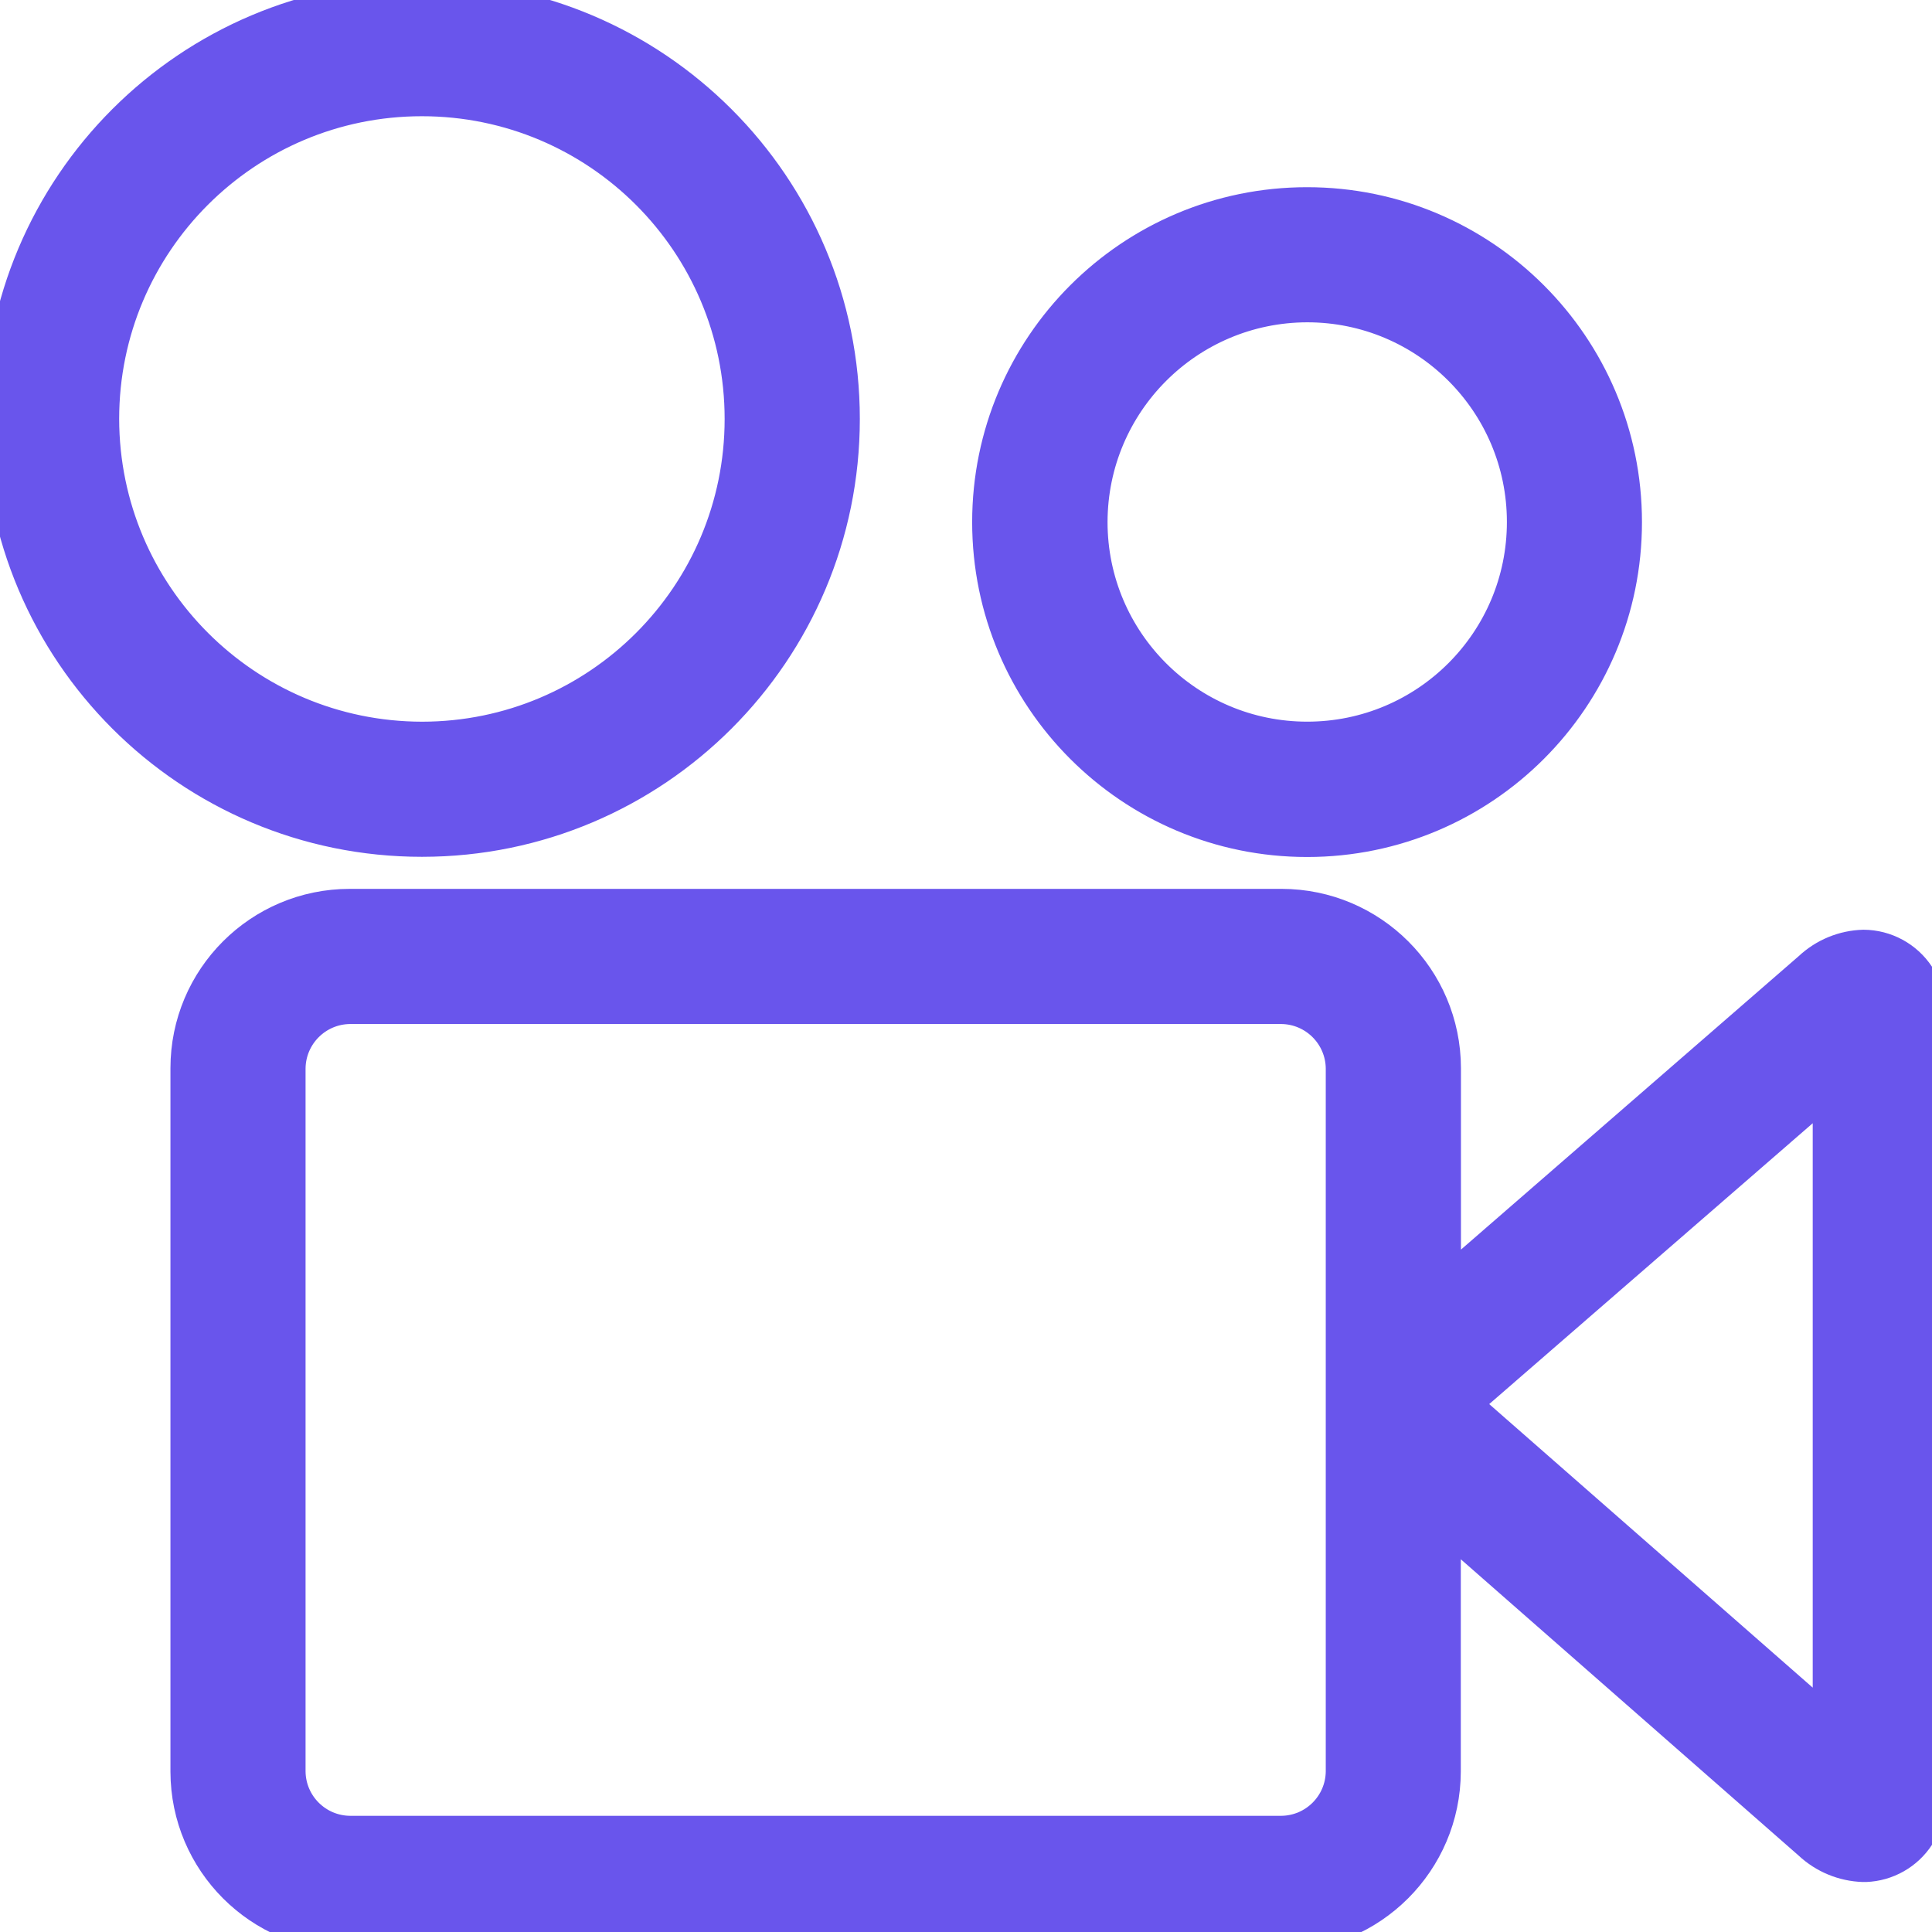
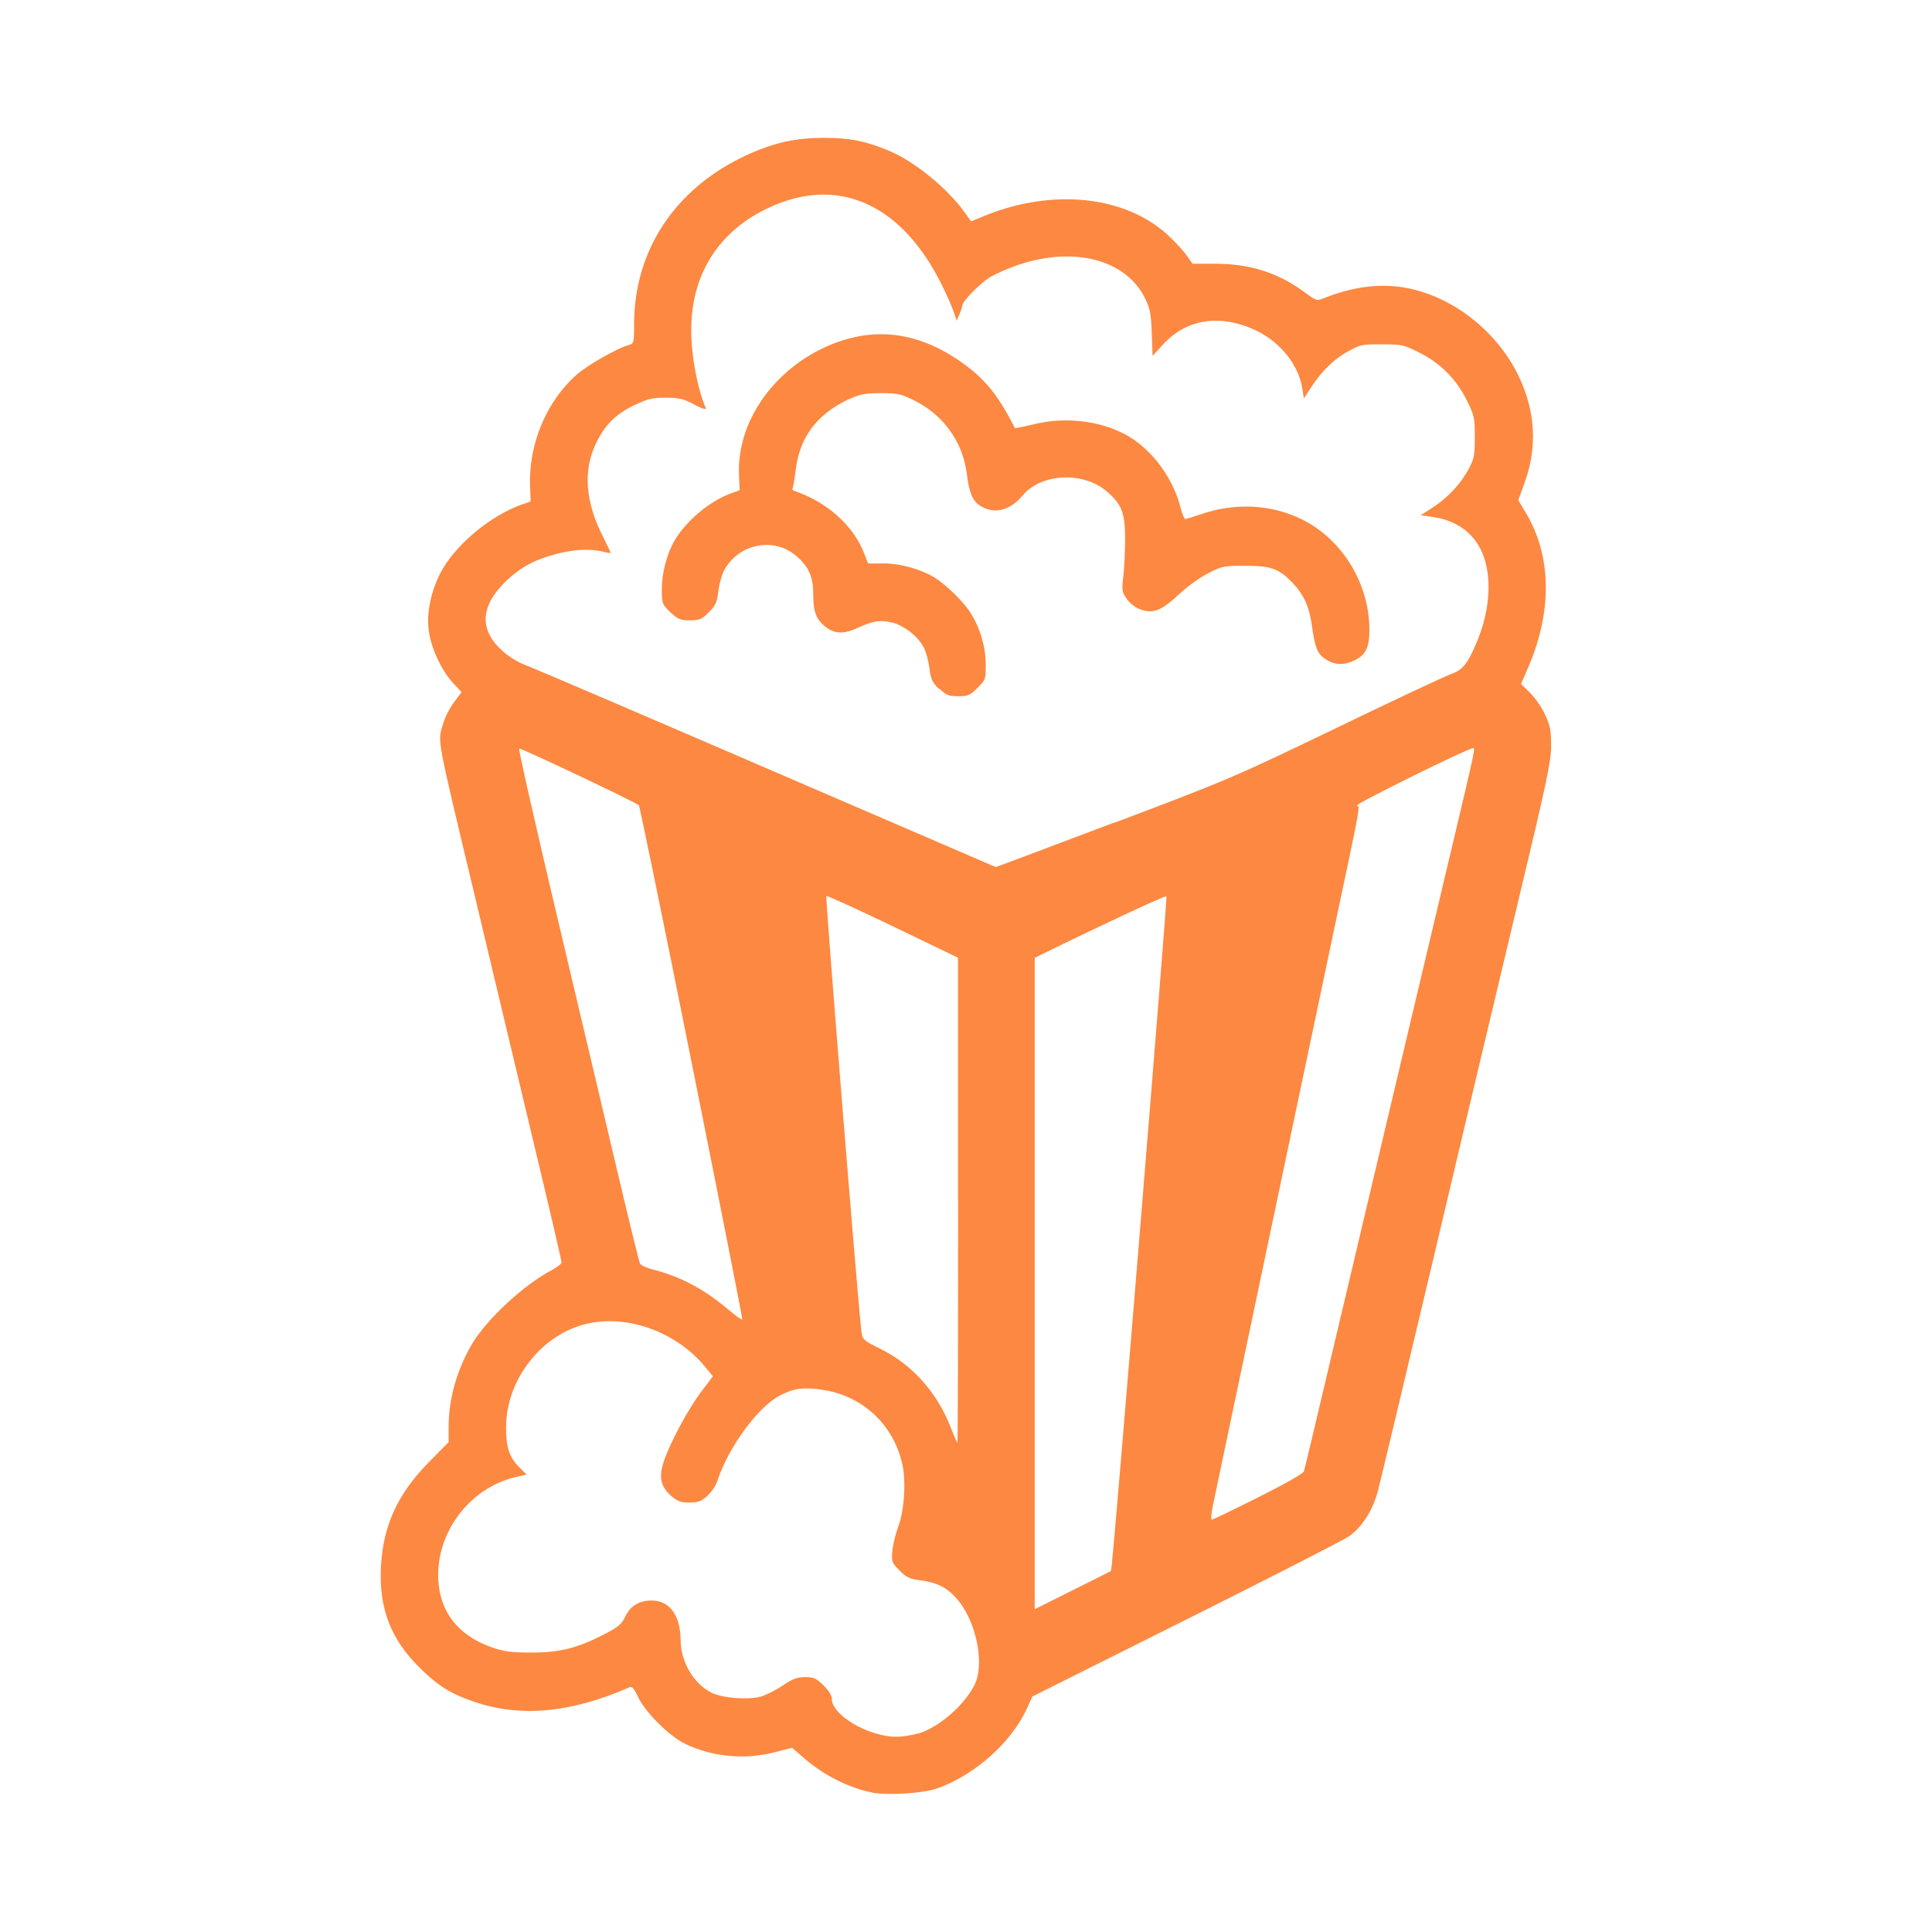
- <svg xmlns="http://www.w3.org/2000/svg" width="64px" height="64px" viewBox="-0.08 0 50.633 50.633" fill="#6955ec" stroke="#6955ec">
+ <svg xmlns="http://www.w3.org/2000/svg" fill="#fd8841" width="800px" height="800px" viewBox="0 0 14 14" role="img" focusable="false" aria-hidden="true">
  <g id="SVGRepo_bgCarrier" stroke-width="0" />
  <g id="SVGRepo_tracerCarrier" stroke-linecap="round" stroke-linejoin="round" />
  <g id="SVGRepo_iconCarrier">
-     <path id="cinema" d="M235.795,668.725A10.977,10.977,0,1,0,224.821,679.7,10.975,10.975,0,0,0,235.795,668.725Zm-19.411,0a8.434,8.434,0,1,1,8.437,8.434A8.448,8.448,0,0,1,216.384,668.725Zm31.634,10.98a8.277,8.277,0,1,0-8.279-8.278A8.277,8.277,0,0,0,248.018,679.705Zm0-14.013a5.733,5.733,0,1,1-5.731,5.735A5.743,5.743,0,0,1,248.018,665.692Zm15.96,17.666a1.663,1.663,0,0,0-1.378-.747,2.071,2.071,0,0,0-1.36.56l-9.691,8.42V685.74a4.206,4.206,0,0,0-4.2-4.2H222.928a4.2,4.2,0,0,0-4.2,4.2v18.437a4.209,4.209,0,0,0,4.2,4.2h24.417a4.215,4.215,0,0,0,4.2-4.2v-6.671l9.691,8.5a2.085,2.085,0,0,0,1.362.562.458.458,0,0,0,.052,0,1.658,1.658,0,0,0,1.328-.752,2.163,2.163,0,0,0,.325-1.2V684.569A2.164,2.164,0,0,0,263.978,683.358Zm-14.972,20.819a1.677,1.677,0,0,1-1.661,1.656H222.928a1.677,1.677,0,0,1-1.659-1.656V685.74a1.678,1.678,0,0,1,1.659-1.658h24.417a1.679,1.679,0,0,1,1.661,1.658Zm12.762-1.1-9.739-8.536,9.739-8.455Z" transform="translate(-213.841 -657.745)" fill="#6955ec" />
+     <path d="m 6.324,12.99 c -0.168,-0.032 -0.352,-0.124 -0.497,-0.249 l -0.087,-0.076 -0.12,0.031 c -0.222,0.057 -0.449,0.037 -0.65,-0.057 -0.116,-0.054 -0.294,-0.23 -0.346,-0.342 -0.028,-0.06 -0.044,-0.079 -0.061,-0.071 -0.423,0.186 -0.79,0.221 -1.126,0.106 -0.173,-0.059 -0.262,-0.115 -0.397,-0.248 -0.211,-0.208 -0.297,-0.436 -0.279,-0.74 0.017,-0.293 0.122,-0.52 0.347,-0.749 l 0.143,-0.145 0,-0.112 c 0,-0.202 0.062,-0.419 0.172,-0.603 0.107,-0.178 0.373,-0.425 0.573,-0.53 0.04,-0.021 0.073,-0.047 0.073,-0.058 0,-0.011 -0.073,-0.327 -0.163,-0.703 -0.09,-0.376 -0.201,-0.84 -0.246,-1.031 -0.045,-0.191 -0.139,-0.584 -0.208,-0.873 -0.298,-1.247 -0.282,-1.158 -0.239,-1.302 0.013,-0.044 0.048,-0.112 0.078,-0.151 l 0.054,-0.071 -0.064,-0.069 c -0.079,-0.086 -0.149,-0.233 -0.171,-0.357 -0.022,-0.127 0.004,-0.277 0.074,-0.423 0.098,-0.204 0.363,-0.43 0.603,-0.513 l 0.058,-0.02 -0.004,-0.114 c -0.011,-0.299 0.117,-0.608 0.334,-0.802 0.08,-0.072 0.301,-0.197 0.385,-0.219 0.033,-0.01 0.035,-0.017 0.035,-0.15 0,-0.534 0.296,-0.982 0.807,-1.221 0.198,-0.092 0.357,-0.129 0.567,-0.129 0.187,-10e-5 0.297,0.021 0.467,0.091 0.183,0.074 0.427,0.271 0.552,0.446 l 0.049,0.068 0.095,-0.039 c 0.496,-0.203 1.023,-0.147 1.334,0.141 0.05,0.047 0.11,0.112 0.133,0.145 l 0.042,0.06 0.165,10e-5 c 0.255,10e-5 0.458,0.066 0.651,0.209 0.079,0.059 0.086,0.061 0.131,0.043 0.221,-0.09 0.43,-0.114 0.627,-0.072 0.329,0.07 0.638,0.318 0.79,0.635 0.121,0.252 0.136,0.513 0.045,0.766 l -0.048,0.132 0.054,0.091 c 0.188,0.312 0.194,0.713 0.018,1.121 l -0.052,0.12 0.066,0.065 c 0.036,0.036 0.086,0.107 0.109,0.159 0.037,0.08 0.043,0.114 0.043,0.226 -4.5e-4,0.115 -0.031,0.259 -0.252,1.181 -0.138,0.578 -0.414,1.738 -0.612,2.579 -0.199,0.841 -0.376,1.581 -0.393,1.645 -0.038,0.137 -0.114,0.255 -0.205,0.32 -0.036,0.026 -0.568,0.298 -1.182,0.605 l -1.116,0.558 -0.036,0.081 c -0.111,0.248 -0.379,0.488 -0.654,0.585 -0.1,0.035 -0.353,0.051 -0.468,0.03 z m 0.333,-0.428 c 0.153,-0.051 0.326,-0.201 0.403,-0.349 0.08,-0.155 0.014,-0.472 -0.131,-0.633 -0.07,-0.078 -0.143,-0.114 -0.258,-0.128 -0.079,-0.01 -0.101,-0.02 -0.152,-0.071 -0.057,-0.057 -0.059,-0.063 -0.053,-0.141 0.004,-0.045 0.023,-0.123 0.042,-0.174 0.044,-0.114 0.059,-0.329 0.031,-0.454 -0.064,-0.29 -0.291,-0.501 -0.586,-0.542 -0.132,-0.019 -0.198,-0.01 -0.297,0.04 -0.162,0.081 -0.379,0.378 -0.46,0.627 -0.01,0.031 -0.043,0.078 -0.072,0.104 -0.044,0.039 -0.067,0.047 -0.13,0.047 -0.063,0 -0.086,-0.01 -0.13,-0.048 -0.078,-0.069 -0.092,-0.135 -0.053,-0.252 0.046,-0.136 0.174,-0.375 0.271,-0.504 l 0.084,-0.111 -0.057,-0.069 c -0.206,-0.251 -0.559,-0.38 -0.855,-0.312 -0.33,0.076 -0.588,0.407 -0.587,0.753 1.2e-4,0.141 0.024,0.215 0.092,0.283 l 0.057,0.057 -0.078,0.018 c -0.335,0.078 -0.58,0.403 -0.562,0.745 0.013,0.239 0.148,0.407 0.396,0.492 0.083,0.028 0.136,0.035 0.28,0.035 0.206,0 0.332,-0.032 0.528,-0.133 0.1,-0.052 0.124,-0.072 0.15,-0.126 0.039,-0.08 0.1,-0.118 0.193,-0.118 0.129,0 0.208,0.108 0.209,0.287 9.2e-4,0.157 0.093,0.314 0.222,0.38 0.077,0.04 0.265,0.055 0.36,0.029 0.035,-0.01 0.106,-0.045 0.156,-0.079 0.075,-0.05 0.106,-0.062 0.165,-0.062 0.065,0 0.08,0.01 0.133,0.06 0.038,0.038 0.06,0.074 0.06,0.099 0,0.116 0.264,0.272 0.464,0.273 0.047,3e-4 0.12,-0.011 0.162,-0.025 z m 1.401,-1.244 c 0.022,-0.169 0.402,-4.816 0.395,-4.823 -0.006,-0.01 -0.534,0.239 -0.905,0.421 l -0.05,0.025 0,2.36 0,2.36 0.276,-0.138 0.276,-0.138 0.009,-0.067 z m 1.06,-0.468 c 0.201,-0.101 0.326,-0.172 0.331,-0.189 0.005,-0.015 0.085,-0.351 0.178,-0.746 0.182,-0.773 0.743,-3.14 0.905,-3.822 0.157,-0.662 0.159,-0.672 0.143,-0.672 -0.036,0 -0.862,0.408 -0.842,0.416 0.023,0.01 0.028,-0.015 -0.149,0.819 -0.04,0.189 -0.663,3.148 -0.896,4.259 -0.011,0.053 -0.014,0.097 -0.007,0.097 0.008,0 0.159,-0.073 0.337,-0.162 z m -2.176,-2.152 0,-1.758 -0.473,-0.228 c -0.26,-0.125 -0.477,-0.224 -0.481,-0.219 -0.008,0.01 0.232,2.988 0.254,3.153 0.008,0.062 0.011,0.065 0.139,0.129 0.23,0.114 0.409,0.314 0.508,0.568 0.024,0.062 0.046,0.112 0.049,0.112 0.003,0 0.005,-0.791 0.005,-1.758 z m -1.93,-0.998 c -0.204,-1.019 -0.376,-1.858 -0.383,-1.865 -0.021,-0.021 -0.854,-0.416 -0.867,-0.411 -0.007,0 0.118,0.554 0.277,1.225 0.159,0.671 0.356,1.505 0.438,1.853 0.082,0.348 0.154,0.643 0.161,0.655 0.007,0.012 0.049,0.031 0.095,0.043 0.197,0.05 0.37,0.142 0.539,0.285 0.057,0.048 0.105,0.082 0.107,0.077 0.002,-0.01 -0.163,-0.843 -0.367,-1.862 z m 3.061,-1.737 c 0.836,-0.316 0.87,-0.331 1.611,-0.688 0.416,-0.201 0.791,-0.377 0.832,-0.391 0.087,-0.03 0.124,-0.08 0.195,-0.255 0.058,-0.145 0.084,-0.298 0.073,-0.436 -0.019,-0.256 -0.165,-0.415 -0.409,-0.448 l -0.08,-0.011 0.088,-0.057 c 0.109,-0.071 0.204,-0.173 0.261,-0.281 0.039,-0.074 0.043,-0.098 0.043,-0.23 0,-0.139 -0.003,-0.154 -0.058,-0.265 -0.076,-0.154 -0.194,-0.272 -0.348,-0.348 -0.111,-0.055 -0.125,-0.058 -0.265,-0.058 -0.131,0 -0.157,0 -0.232,0.043 -0.105,0.053 -0.202,0.145 -0.278,0.261 l -0.058,0.089 -0.01,-0.068 c -0.026,-0.174 -0.161,-0.343 -0.338,-0.426 -0.258,-0.121 -0.502,-0.084 -0.672,0.102 l -0.076,0.083 -0.006,-0.165 c -0.005,-0.143 -0.012,-0.177 -0.049,-0.253 -0.136,-0.278 -0.511,-0.378 -0.914,-0.243 -0.076,0.025 -0.172,0.068 -0.213,0.093 -0.075,0.048 -0.196,0.173 -0.197,0.204 -3.8e-4,0.01 -0.01,0.038 -0.021,0.063 l -0.02,0.046 -0.02,-0.062 c -0.011,-0.034 -0.051,-0.124 -0.089,-0.201 -0.281,-0.566 -0.722,-0.777 -1.204,-0.577 -0.393,0.163 -0.611,0.487 -0.61,0.909 1.8e-4,0.188 0.043,0.415 0.106,0.567 0.004,0.01 -0.034,0 -0.086,-0.03 -0.081,-0.042 -0.11,-0.048 -0.209,-0.048 -0.102,0 -0.129,0.01 -0.23,0.057 -0.135,0.067 -0.211,0.145 -0.275,0.282 -0.089,0.191 -0.073,0.412 0.049,0.657 0.034,0.068 0.062,0.126 0.062,0.129 0,0 -0.026,0 -0.058,-0.01 -0.093,-0.022 -0.207,-0.016 -0.332,0.016 -0.156,0.04 -0.262,0.096 -0.363,0.192 -0.193,0.183 -0.204,0.356 -0.033,0.511 0.042,0.038 0.113,0.083 0.157,0.099 0.072,0.027 0.747,0.316 2.59,1.111 0.327,0.141 0.647,0.279 0.71,0.306 0.064,0.028 0.117,0.051 0.119,0.051 0.002,5e-4 0.387,-0.144 0.857,-0.322 z m -1.269,-0.97 c -0.049,-0.049 -0.059,-0.072 -0.069,-0.15 -0.006,-0.051 -0.024,-0.118 -0.04,-0.149 -0.042,-0.082 -0.143,-0.162 -0.231,-0.183 -0.086,-0.021 -0.138,-0.012 -0.257,0.042 -0.096,0.044 -0.161,0.04 -0.228,-0.013 -0.064,-0.051 -0.086,-0.109 -0.086,-0.23 0,-0.132 -0.032,-0.204 -0.125,-0.283 -0.164,-0.14 -0.423,-0.085 -0.523,0.111 -0.016,0.031 -0.034,0.098 -0.04,0.149 -0.01,0.079 -0.02,0.101 -0.069,0.15 -0.052,0.052 -0.066,0.058 -0.139,0.058 -0.073,0 -0.086,-0.01 -0.141,-0.06 -0.059,-0.058 -0.06,-0.063 -0.06,-0.17 0,-0.118 0.039,-0.261 0.097,-0.356 0.084,-0.138 0.25,-0.277 0.397,-0.331 l 0.07,-0.026 -0.005,-0.112 c -0.016,-0.369 0.234,-0.742 0.617,-0.921 0.352,-0.164 0.696,-0.12 1.031,0.132 0.146,0.11 0.237,0.226 0.352,0.452 0.001,0 0.06,-0.01 0.13,-0.027 0.225,-0.057 0.477,-0.03 0.667,0.071 0.187,0.099 0.346,0.309 0.402,0.529 0.012,0.047 0.028,0.085 0.035,0.085 0.008,-10e-5 0.059,-0.016 0.114,-0.035 0.249,-0.085 0.511,-0.072 0.734,0.039 0.291,0.145 0.486,0.465 0.486,0.799 0,0.133 -0.028,0.187 -0.118,0.226 -0.077,0.034 -0.141,0.028 -0.208,-0.019 -0.051,-0.036 -0.069,-0.083 -0.09,-0.235 -0.019,-0.138 -0.058,-0.225 -0.138,-0.31 -0.1,-0.105 -0.157,-0.126 -0.342,-0.126 -0.152,0 -0.169,0 -0.266,0.051 -0.062,0.03 -0.151,0.094 -0.219,0.157 -0.129,0.12 -0.188,0.142 -0.284,0.106 -0.032,-0.012 -0.073,-0.045 -0.094,-0.075 -0.034,-0.049 -0.036,-0.062 -0.024,-0.162 0.007,-0.059 0.013,-0.181 0.013,-0.27 4e-4,-0.189 -0.024,-0.253 -0.133,-0.346 -0.172,-0.147 -0.475,-0.132 -0.61,0.03 -0.093,0.111 -0.209,0.138 -0.31,0.072 -0.054,-0.035 -0.077,-0.094 -0.095,-0.234 -0.029,-0.228 -0.17,-0.424 -0.382,-0.528 -0.096,-0.047 -0.118,-0.052 -0.244,-0.052 -0.125,10e-5 -0.149,0.01 -0.24,0.049 -0.222,0.109 -0.343,0.272 -0.372,0.5 -0.009,0.07 -0.019,0.133 -0.024,0.14 -0.004,0.01 0.005,0.017 0.02,0.022 0.231,0.078 0.424,0.252 0.5,0.452 l 0.027,0.071 0.116,0 c 0.123,0 0.273,0.045 0.366,0.102 0.081,0.049 0.21,0.175 0.261,0.256 0.069,0.109 0.11,0.247 0.11,0.374 0,0.108 -10e-4,0.112 -0.06,0.17 -0.054,0.054 -0.068,0.06 -0.141,0.06 -0.073,0 -0.087,-0.01 -0.139,-0.058 z" />
  </g>
</svg>
